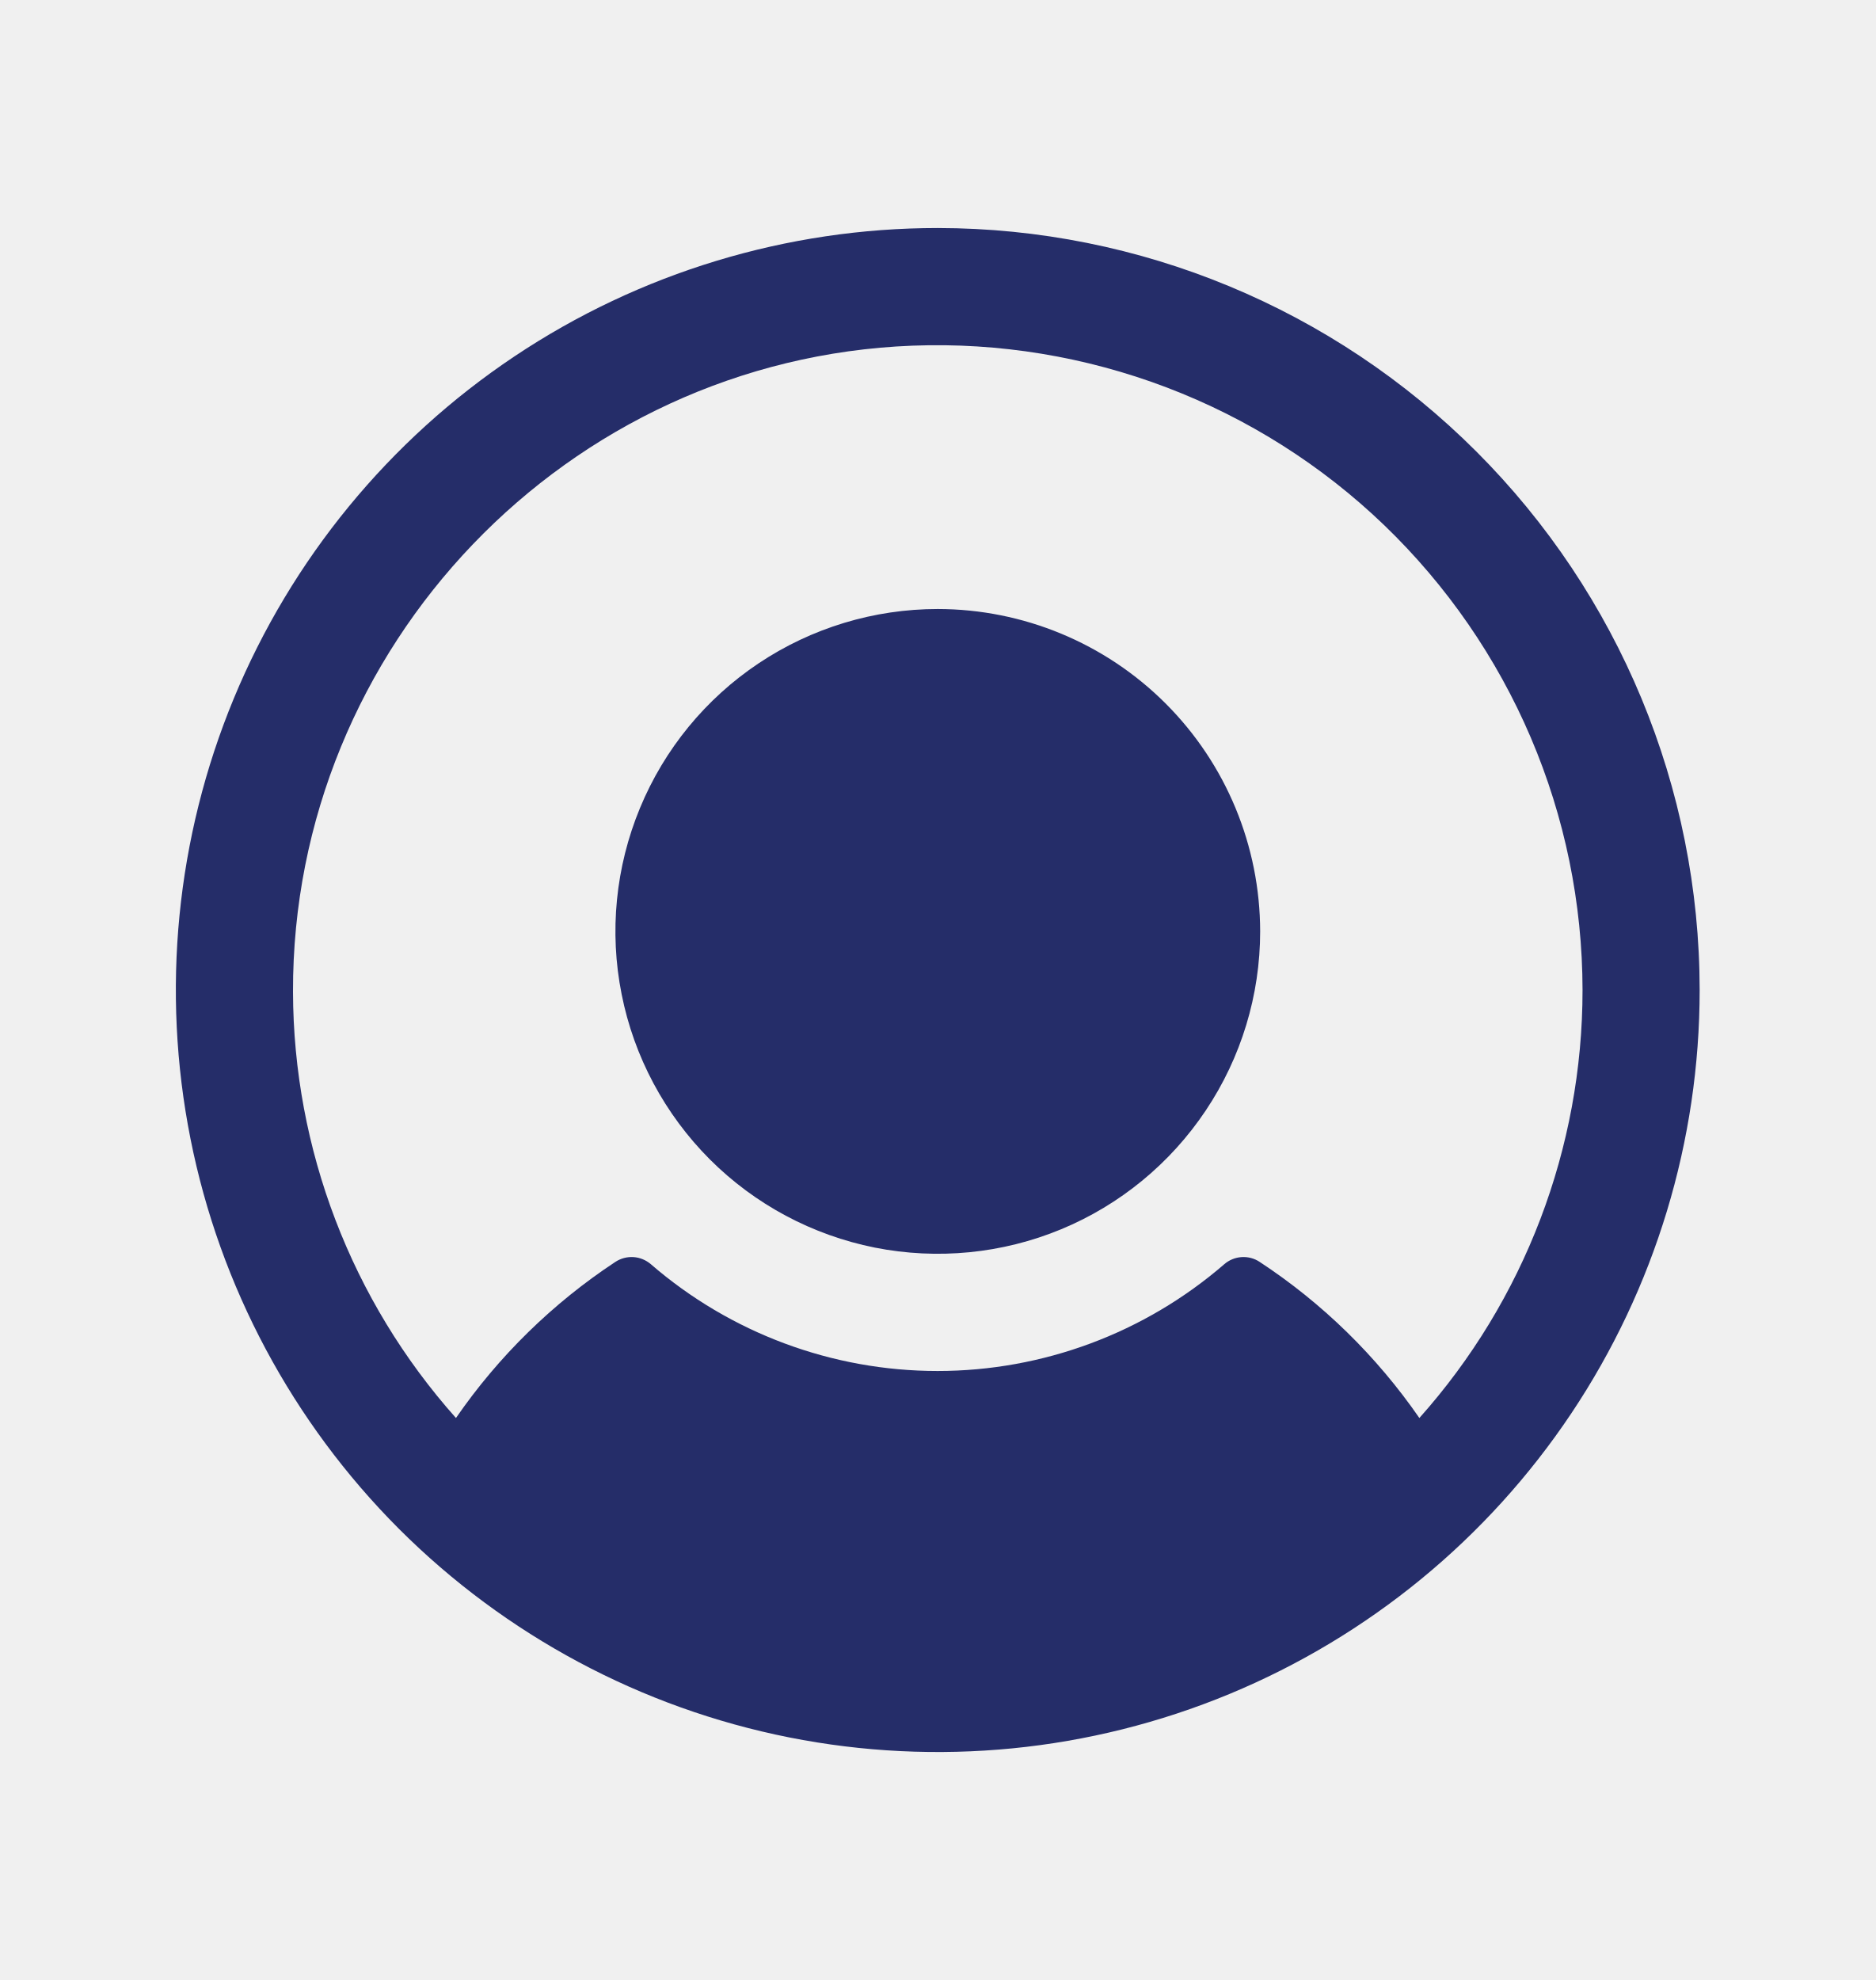
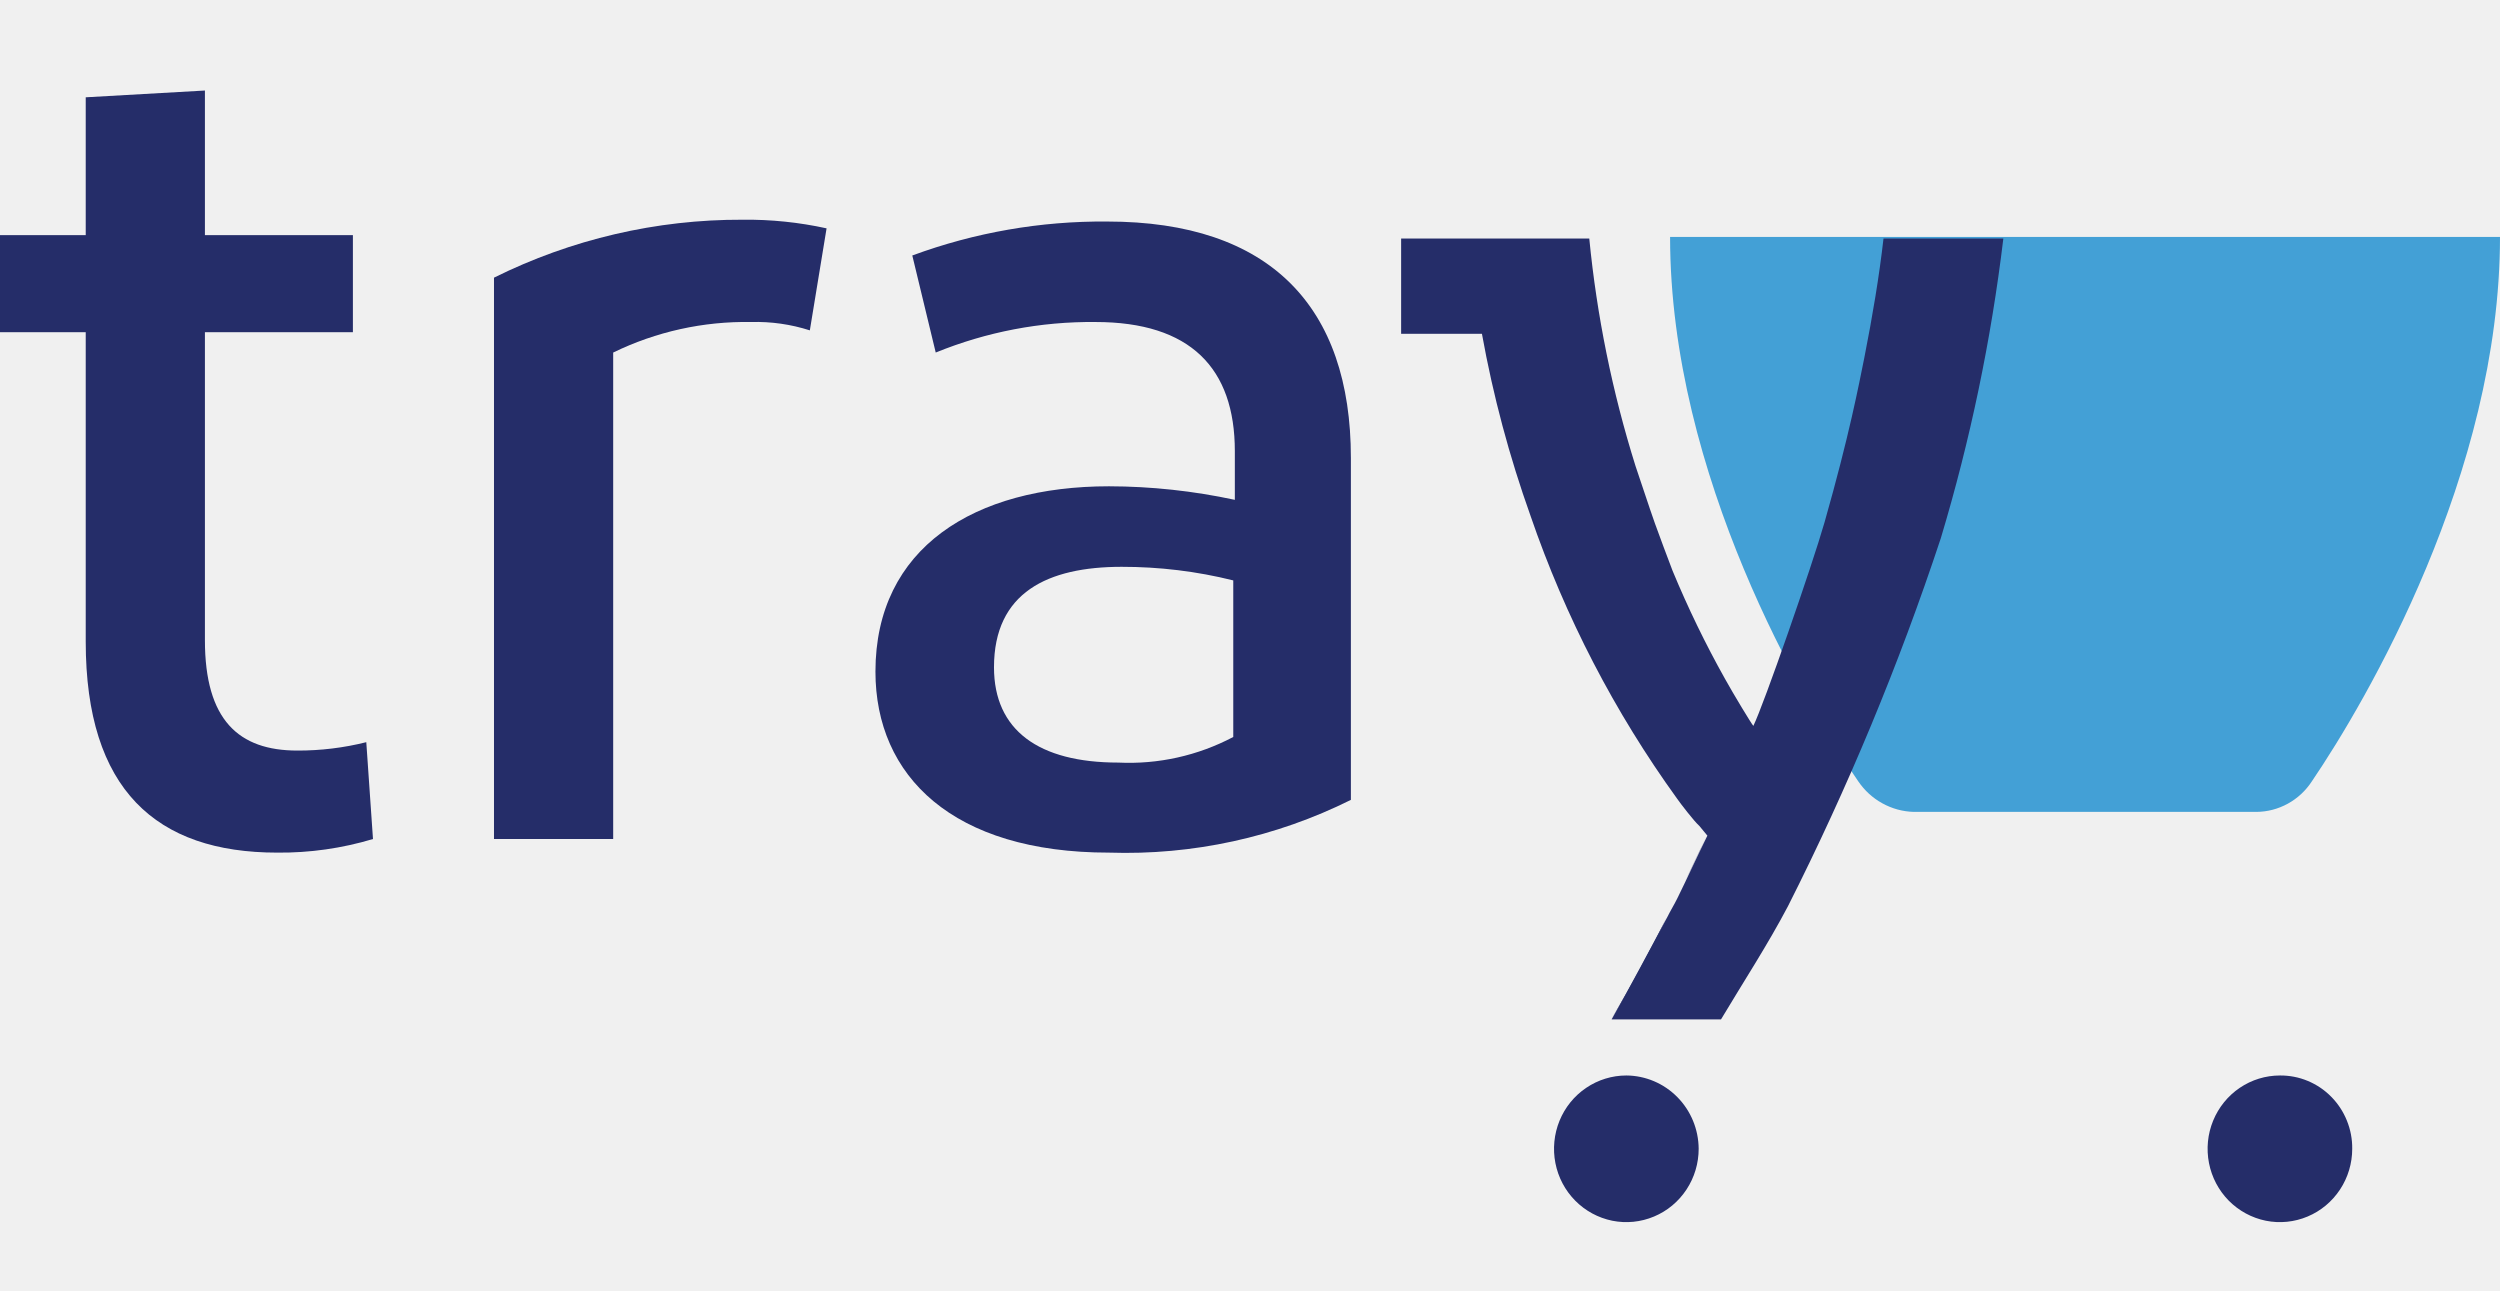
- <svg xmlns="http://www.w3.org/2000/svg" width="18" height="19" viewBox="0 0 18 19" fill="none">
-   <path d="M12.094 8.938C12.094 9.549 11.912 10.148 11.572 10.656C11.232 11.165 10.749 11.562 10.184 11.796C9.619 12.03 8.997 12.091 8.396 11.972C7.796 11.852 7.245 11.558 6.812 11.125C6.38 10.692 6.085 10.141 5.966 9.541C5.846 8.941 5.908 8.319 6.142 7.754C6.376 7.188 6.772 6.705 7.281 6.365C7.79 6.025 8.388 5.844 9 5.844C9.82 5.845 10.607 6.171 11.187 6.751C11.767 7.331 12.093 8.117 12.094 8.938ZM16.312 9.5C16.312 10.946 15.884 12.36 15.08 13.563C14.277 14.765 13.135 15.702 11.798 16.256C10.462 16.809 8.992 16.954 7.573 16.672C6.155 16.39 4.852 15.693 3.829 14.671C2.807 13.648 2.11 12.345 1.828 10.927C1.546 9.508 1.691 8.038 2.244 6.702C2.798 5.365 3.735 4.223 4.937 3.42C6.14 2.616 7.554 2.188 9 2.188C10.939 2.19 12.797 2.961 14.168 4.332C15.539 5.702 16.311 7.561 16.312 9.5ZM15.188 9.5C15.187 8.667 15.018 7.843 14.691 7.077C14.364 6.311 13.886 5.619 13.286 5.041C12.686 4.464 11.975 4.014 11.197 3.718C10.418 3.422 9.588 3.285 8.756 3.317C5.444 3.445 2.803 6.204 2.812 9.518C2.816 11.026 3.372 12.481 4.376 13.607C4.785 13.014 5.305 12.505 5.906 12.109C5.958 12.075 6.019 12.059 6.08 12.063C6.141 12.067 6.199 12.091 6.246 12.131C7.01 12.792 7.987 13.156 8.998 13.156C10.009 13.156 10.986 12.792 11.75 12.131C11.796 12.091 11.855 12.067 11.916 12.063C11.977 12.059 12.038 12.075 12.089 12.109C12.692 12.505 13.212 13.014 13.622 13.607C14.631 12.477 15.188 11.015 15.188 9.5Z" fill="#252D69" />
+ <svg xmlns="http://www.w3.org/2000/svg" width="62" height="32" viewBox="0 0 62 32" fill="none">
+   <mask id="mask0_96_603" style="mask-type:luminance" maskUnits="userSpaceOnUse" x="0" y="0" width="62" height="32">
+     <path d="M62 3.8147e-06H0V31.431H62V3.8147e-06Z" fill="white" />
+   </mask>
+   <g mask="url(#mask0_96_603)">
+     <path d="M41.418 5.876C41.418 11.779 44.74 17.436 46.085 19.377C46.239 19.604 46.443 19.791 46.682 19.922C46.92 20.054 47.186 20.127 47.458 20.135H55.961C56.233 20.133 56.501 20.062 56.74 19.93C56.98 19.798 57.184 19.608 57.334 19.377C58.679 17.396 62 11.74 62 5.876H41.418Z" fill="#43A0D6" />
+     <path d="M39.957 25.281C40.461 24.439 40.914 23.597 41.335 22.75C40.925 23.62 40.465 24.466 39.957 25.281Z" fill="#252D69" />
+     <path d="M42.332 20.724C42.083 21.229 41.834 21.779 41.584 22.284C41.834 21.779 42.072 21.274 42.332 20.724Z" fill="#252D69" />
+     <path d="M49.683 5.915H46.711C46.605 6.847 46.439 7.84 46.234 8.878C46.101 9.535 45.864 10.791 45.249 12.952C44.939 14.035 43.738 17.486 43.483 18.002C43.439 17.957 42.985 17.206 42.78 16.835C42.294 15.968 41.86 15.072 41.479 14.153C41.429 14.029 41.097 13.137 41.042 12.98C40.898 12.576 40.665 11.858 40.56 11.555C39.985 9.721 39.601 7.83 39.414 5.915H34.748V8.278H36.752C37.029 9.815 37.433 11.326 37.958 12.795C38.819 15.301 40.043 17.663 41.59 19.804C41.667 19.916 42.011 20.365 42.144 20.483L42.343 20.724C42.094 21.229 41.845 21.779 41.595 22.284C41.512 22.452 41.429 22.581 41.346 22.75C40.887 23.597 40.427 24.478 39.968 25.281H42.681C43.234 24.355 43.843 23.423 44.341 22.475C45.828 19.532 47.096 16.48 48.133 13.345C48.862 10.919 49.381 8.433 49.683 5.915Z" fill="#252D69" />
+     <path d="M42.127 28.49C42.127 28.85 42.022 29.202 41.825 29.5C41.628 29.8 41.348 30.033 41.02 30.17C40.692 30.308 40.331 30.344 39.984 30.274C39.636 30.203 39.316 30.03 39.065 29.776C38.814 29.522 38.643 29.198 38.574 28.845C38.505 28.492 38.541 28.127 38.676 27.795C38.812 27.462 39.042 27.178 39.337 26.979C39.632 26.779 39.979 26.672 40.334 26.672C40.808 26.675 41.263 26.868 41.598 27.208C41.934 27.548 42.124 28.009 42.127 28.49Z" fill="#252D69" />
+     <path d="M58.335 28.49C58.335 28.85 58.23 29.201 58.033 29.5C57.836 29.799 57.556 30.033 57.228 30.17C56.9 30.308 56.54 30.344 56.192 30.274C55.844 30.203 55.525 30.03 55.273 29.776C55.023 29.522 54.852 29.198 54.783 28.845C54.714 28.492 54.749 28.127 54.885 27.795C55.021 27.462 55.251 27.178 55.545 26.979C55.84 26.779 56.187 26.672 56.542 26.672C56.778 26.67 57.012 26.715 57.231 26.806C57.45 26.897 57.648 27.03 57.815 27.2C57.982 27.369 58.114 27.57 58.203 27.792C58.293 28.014 58.338 28.251 58.335 28.49Z" fill="#252D69" />
+     <path d="M6.875 21.145C3.875 21.145 2.126 19.585 2.126 15.915V8.238H4.57764e-05V5.831H2.126V2.413L5.082 2.245V5.831H8.752V8.238H5.082V15.876C5.082 17.857 5.918 18.614 7.374 18.614C7.95 18.616 8.525 18.546 9.084 18.406L9.25 20.808C8.479 21.039 7.679 21.153 6.875 21.145Z" fill="#252D69" />
+     <path d="M18.417 5.449C19.117 5.441 19.815 5.513 20.499 5.663L20.084 8.193C19.613 8.042 19.121 7.972 18.628 7.986C17.445 7.965 16.273 8.224 15.207 8.743V20.808H12.251V6.886C14.17 5.933 16.28 5.441 18.417 5.449Z" fill="#252D69" />
+     <path d="M27.502 21.145C23.627 21.145 21.711 19.248 21.711 16.656C21.711 13.581 24.169 12.06 27.502 12.06C28.551 12.062 29.597 12.175 30.624 12.396V11.19C30.624 9.125 29.517 7.986 27.169 7.986C25.812 7.972 24.465 8.23 23.206 8.743L22.625 6.336C24.173 5.765 25.81 5.48 27.457 5.494C31.498 5.494 33.502 7.604 33.502 11.358V19.837C31.638 20.765 29.577 21.214 27.502 21.145ZM30.585 18.277V14.394C29.679 14.168 28.75 14.056 27.817 14.057C25.985 14.057 24.651 14.692 24.651 16.549C24.651 18.109 25.758 18.912 27.734 18.912C28.723 18.96 29.707 18.741 30.585 18.277Z" fill="#252D69" />
+   </g>
</svg>
